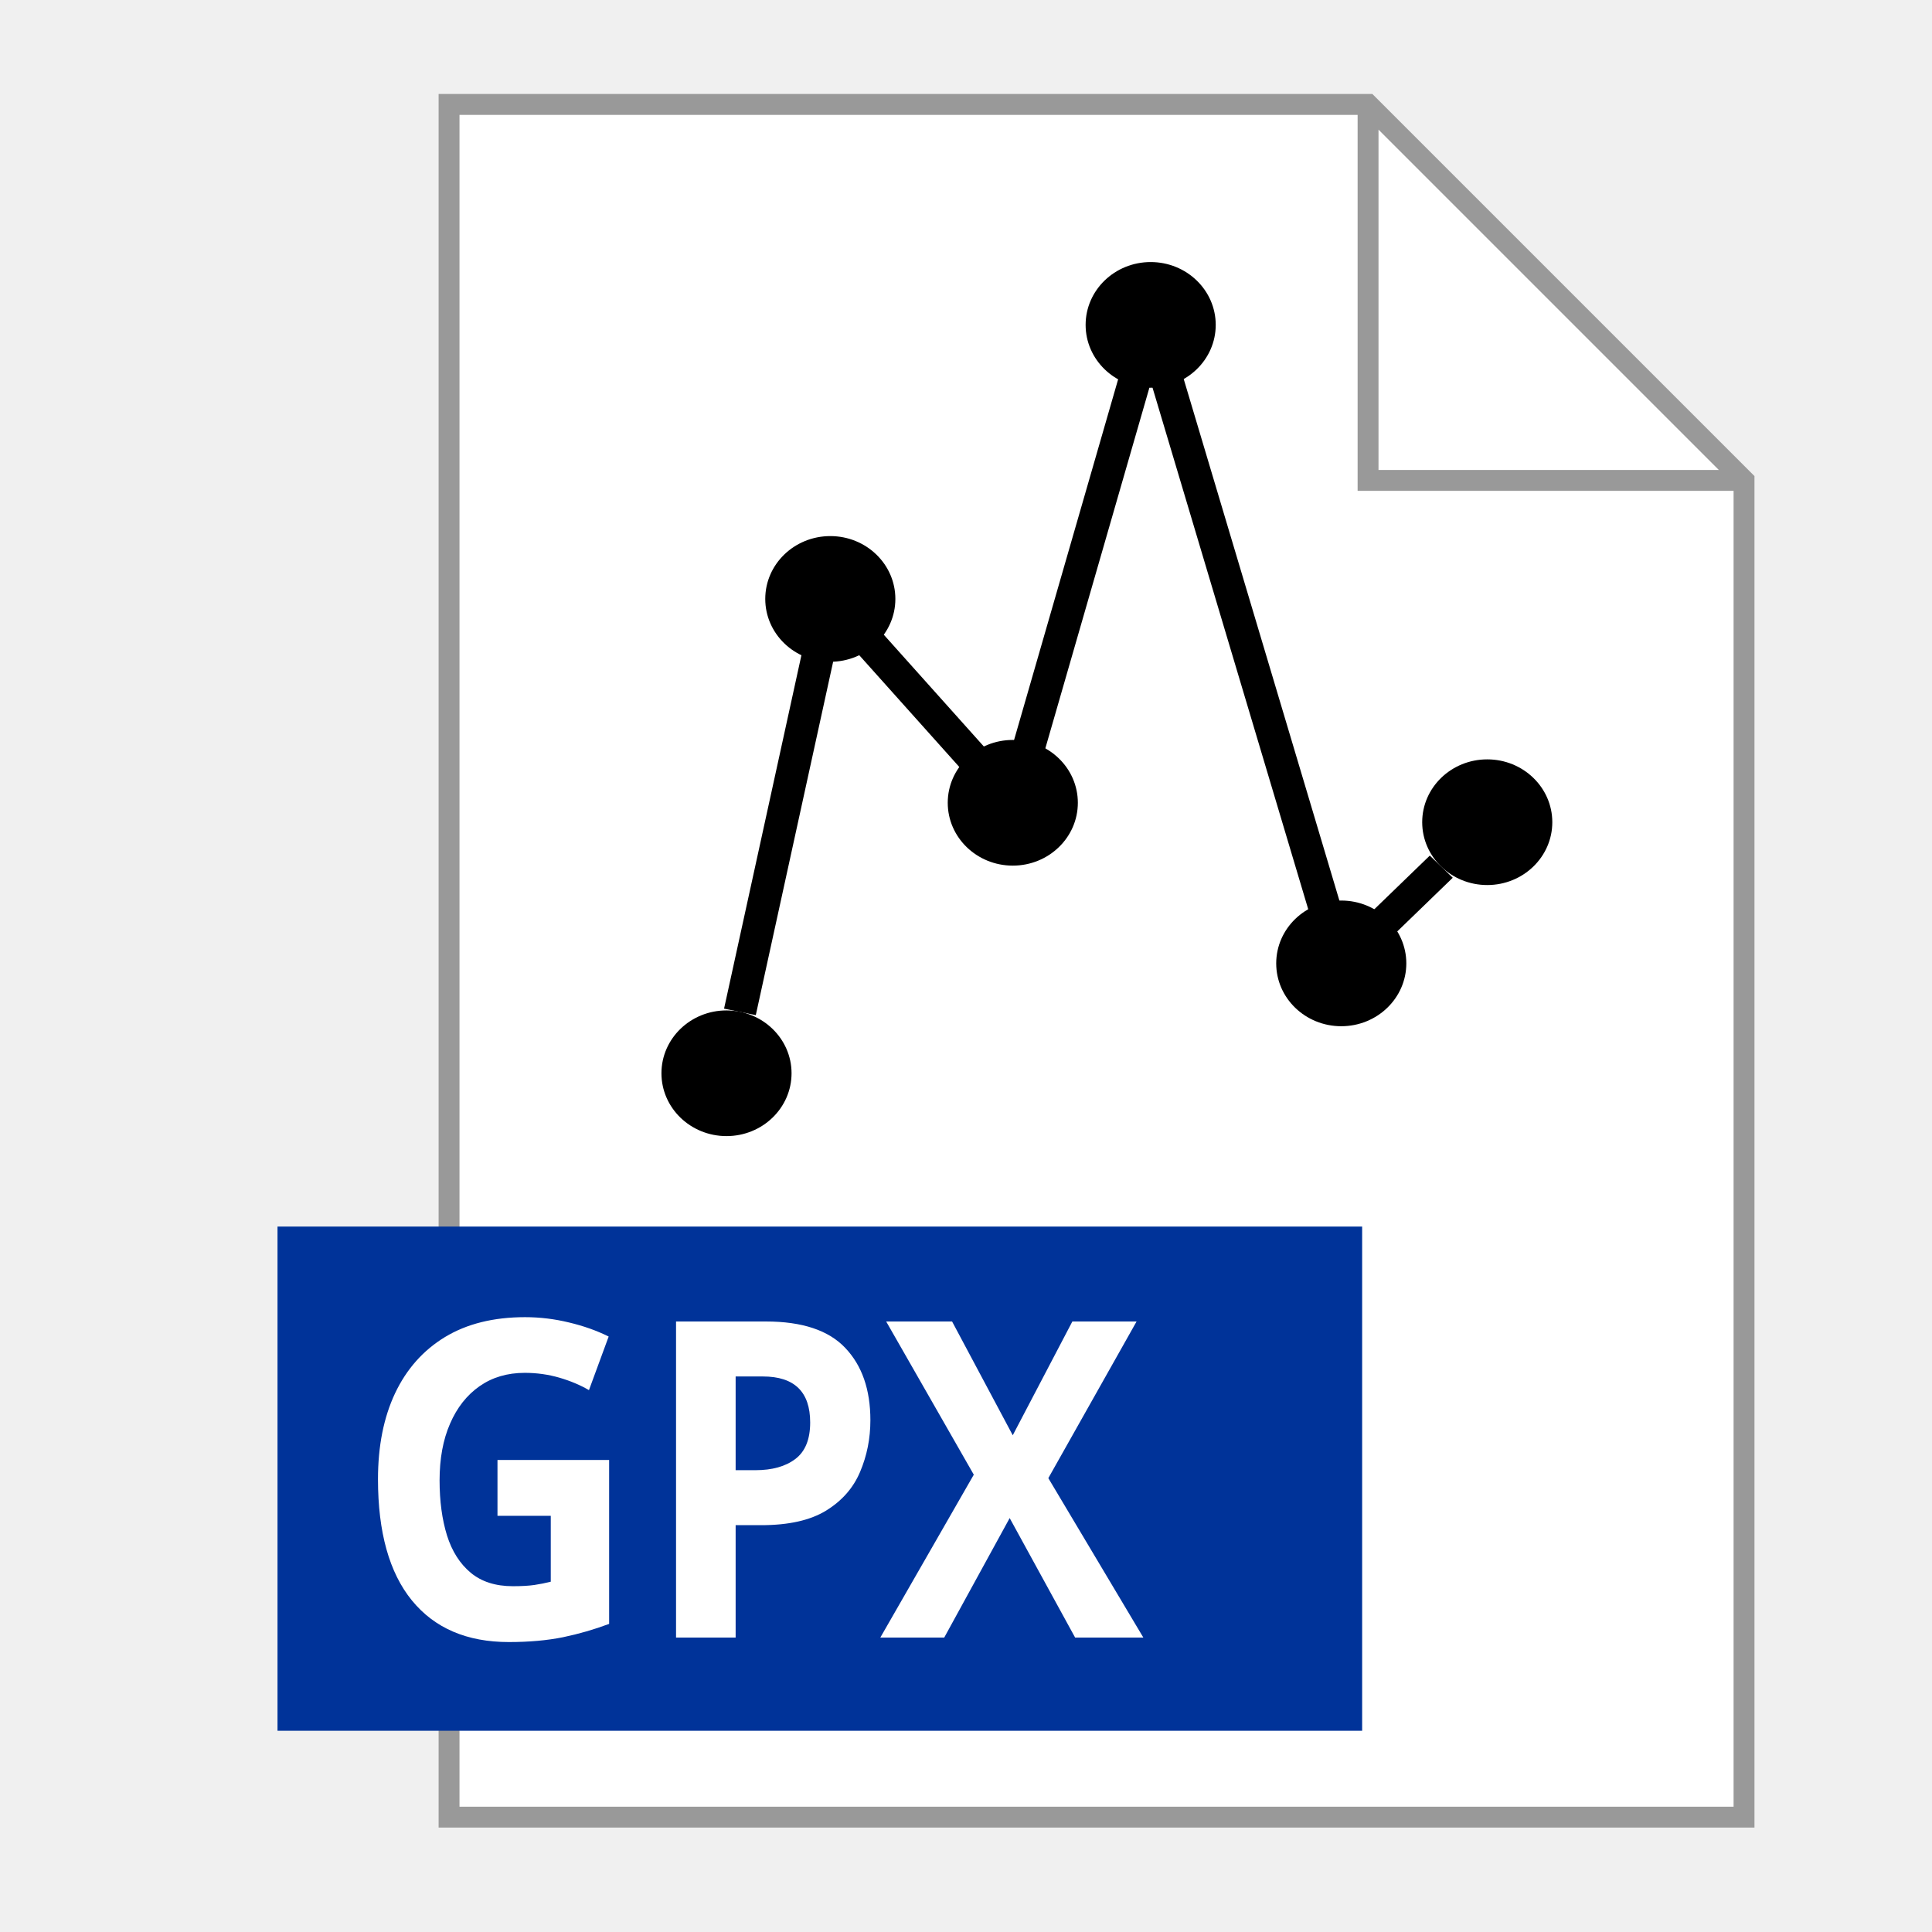
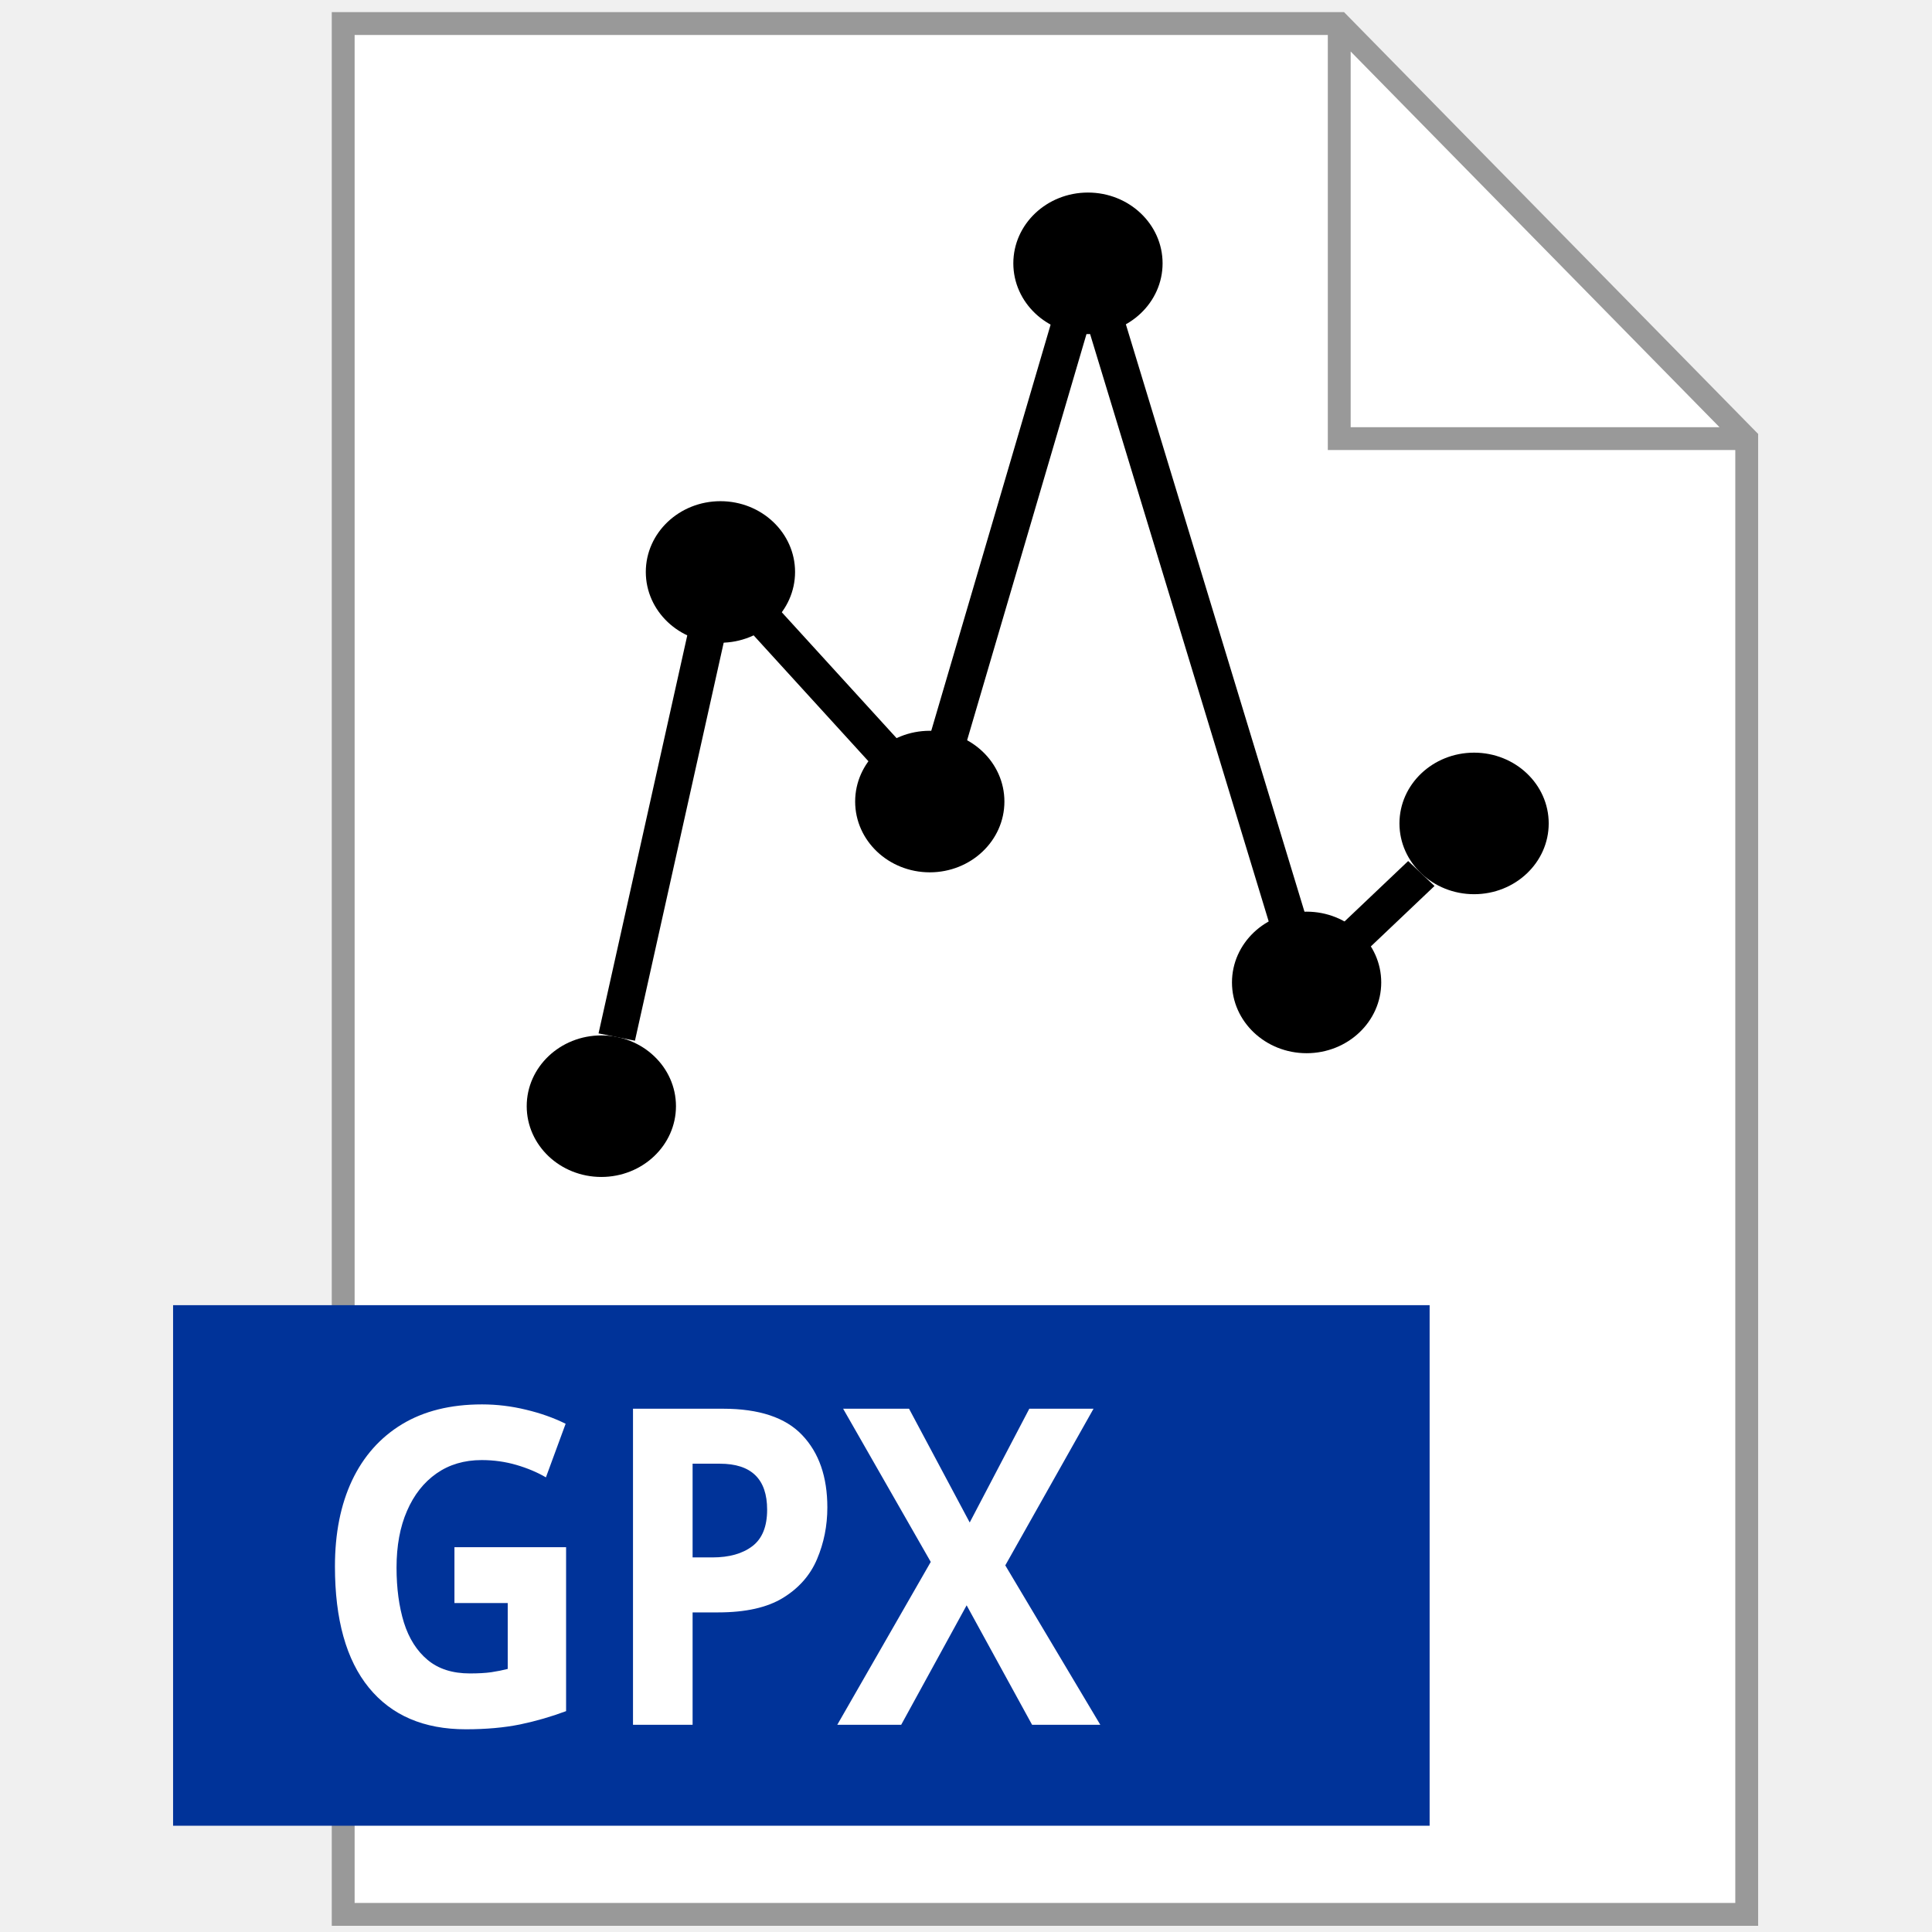
- <svg xmlns="http://www.w3.org/2000/svg" width="185" height="185" id="svg3390" version="1.1">
+ <svg xmlns="http://www.w3.org/2000/svg" version="1.1" id="svg3390" height="185" width="185">
  <defs id="defs3402" />
-   <path d="m131,10H43v164h124V46zv36h36" id="path3392" stroke-width="2" stroke="#999" fill="#FFF" />
-   <rect style="fill:#003399;fill-opacity:1;stroke:none;stroke-width:2;stroke-miterlimit:4;stroke-dasharray:none;stroke-opacity:1" id="rect3426" width="103.86" height="48.279" x="26.573" y="117.451" />
-   <g transform="matrix(0.7766134,0,0,0.7501745,22.42598,-37.06152)" id="g3828">
+   <path style="fill:#ffffff;stroke:#999999;stroke-width:2.188" id="path3392" d="m 128.24,2.255 -95.377,0 0,181.058 134.395,0 0,-141.314 z m 0,0 0,39.744 39.018,0" />
+   <rect y="124.978" x="16.573" height="49.846" width="120.322" id="rect3426" style="fill:#003399;fill-opacity:1;stroke:none;stroke-width:2;stroke-miterlimit:4;stroke-dasharray:none;stroke-opacity:1" />
+   <g id="g3828" transform="matrix(0.8909379,0,0,0.8448969,3.501781,-51.56542)">
    <g id="g3715">
-       <circle r="7.021" id="ellipse3717" cy="90.875" cx="113" style="fill:#000000" />
-       <circle r="7.021" id="ellipse3719" cy="90.875" cx="113" style="fill:none;fill-opacity:0;stroke:#000000;stroke-width:2;stroke-linejoin:round" />
+       <circle style="fill:#000000" cx="113" cy="90.875" id="ellipse3717" r="7.021" />
+       <circle style="fill:none;fill-opacity:0;stroke:#000000;stroke-width:2;stroke-linejoin:round" cx="113" cy="90.875" id="ellipse3719" r="7.021" />
    </g>
-     <polyline id="polyline3721" points="62.356,178.566 73.5,125.854 96,151.875 113,90.875 136.5,172.375 148.831,160.03 " style="fill:none;fill-opacity:0;stroke:#000000;stroke-width:4" />
+     <polyline style="fill:none;fill-opacity:0;stroke:#000000;stroke-width:4" points="62.356,178.566 73.5,125.854 96,151.875 113,90.875 136.5,172.375 148.831,160.03 " id="polyline3721" />
    <g id="g3723">
-       <circle r="7.021" id="ellipse3725" cy="125.854" cx="73.5" style="fill:#000000" />
-       <circle r="7.021" id="ellipse3727" cy="125.854" cx="73.5" style="fill:none;fill-opacity:0;stroke:#000000;stroke-width:2" />
+       <circle style="fill:#000000" cx="73.5" cy="125.854" id="ellipse3725" r="7.021" />
+       <circle style="fill:none;fill-opacity:0;stroke:#000000;stroke-width:2" cx="73.5" cy="125.854" id="ellipse3727" r="7.021" />
    </g>
    <g id="g3729">
-       <circle r="7.021" id="ellipse3731" cy="172.375" cx="136.5" style="fill:#000000" />
-       <circle r="7.021" id="ellipse3733" cy="172.375" cx="136.5" style="fill:none;fill-opacity:0;stroke:#000000;stroke-width:2" />
+       <circle style="fill:#000000" cx="136.5" cy="172.375" id="ellipse3731" r="7.021" />
+       <circle style="fill:none;fill-opacity:0;stroke:#000000;stroke-width:2" cx="136.5" cy="172.375" id="ellipse3733" r="7.021" />
    </g>
    <g id="g3735">
-       <circle r="7.021" id="ellipse3737" cy="186.4" cx="60.7" style="fill:#000000" />
-       <circle r="7.021" id="ellipse3739" cy="186.4" cx="60.7" style="fill:none;fill-opacity:0;stroke:#000000;stroke-width:2" />
+       <circle style="fill:#000000" cx="60.7" cy="186.4" id="ellipse3737" r="7.021" />
+       <circle style="fill:none;fill-opacity:0;stroke:#000000;stroke-width:2" cx="60.7" cy="186.4" id="ellipse3739" r="7.021" />
    </g>
    <g id="g3741">
-       <circle r="7.021" id="ellipse3743" cy="154.354" cx="154.5" style="fill:#000000" />
-       <circle r="7.021" id="ellipse3745" cy="154.354" cx="154.5" style="fill:none;fill-opacity:0;stroke:#000000;stroke-width:2" />
+       <circle style="fill:#000000" cx="154.5" cy="154.354" id="ellipse3743" r="7.021" />
+       <circle style="fill:none;fill-opacity:0;stroke:#000000;stroke-width:2" cx="154.5" cy="154.354" id="ellipse3745" r="7.021" />
    </g>
    <g id="g3747">
-       <circle r="7.021" id="ellipse3749" cy="151.875" cx="96" style="fill:#000000" />
-       <circle r="7.021" id="ellipse3751" cy="151.875" cx="96" style="fill:none;fill-opacity:0;stroke:#000000;stroke-width:2" />
+       <circle style="fill:#000000" cx="96" cy="151.875" id="ellipse3749" r="7.021" />
+       <circle style="fill:none;fill-opacity:0;stroke:#000000;stroke-width:2" cx="96" cy="151.875" id="ellipse3751" r="7.021" />
    </g>
  </g>
-   <text xml:space="preserve" style="font-style:normal;font-variant:normal;font-weight:bold;font-stretch:normal;font-size:40px;line-height:100%;font-family:sans-serif;-inkscape-font-specification:'sans-serif, Bold';text-align:start;letter-spacing:0px;word-spacing:0px;writing-mode:lr-tb;text-anchor:start;fill:#ffffff;fill-opacity:1;stroke:none;stroke-width:1px;stroke-linecap:butt;stroke-linejoin:miter;stroke-opacity:1" x="36.039" y="147.986" id="text3921" transform="scale(0.9437456,1.059608)">
-     <tspan style="font-style:normal;font-variant:normal;font-weight:bold;font-stretch:normal;font-size:40px;line-height:100%;font-family:sans-serif;-inkscape-font-specification:'sans-serif, Bold';text-align:start;writing-mode:lr-tb;text-anchor:start" id="tspan3923" x="36.039" y="147.986">GPX</tspan>
+   <text transform="scale(0.9437456,1.059608)" id="text3921" y="155.868" x="31.673" style="font-style:normal;font-variant:normal;font-weight:bold;font-stretch:normal;font-size:40px;line-height:100%;font-family:sans-serif;-inkscape-font-specification:'sans-serif, Bold';text-align:start;letter-spacing:0px;word-spacing:0px;writing-mode:lr-tb;text-anchor:start;fill:#ffffff;fill-opacity:1;stroke:none;stroke-width:1px;stroke-linecap:butt;stroke-linejoin:miter;stroke-opacity:1" xml:space="preserve">
+     <tspan y="155.868" x="31.673" id="tspan3923" style="font-style:normal;font-variant:normal;font-weight:bold;font-stretch:normal;font-size:40px;line-height:100%;font-family:sans-serif;-inkscape-font-specification:'sans-serif, Bold';text-align:start;writing-mode:lr-tb;text-anchor:start">GPX</tspan>
  </text>
</svg>
